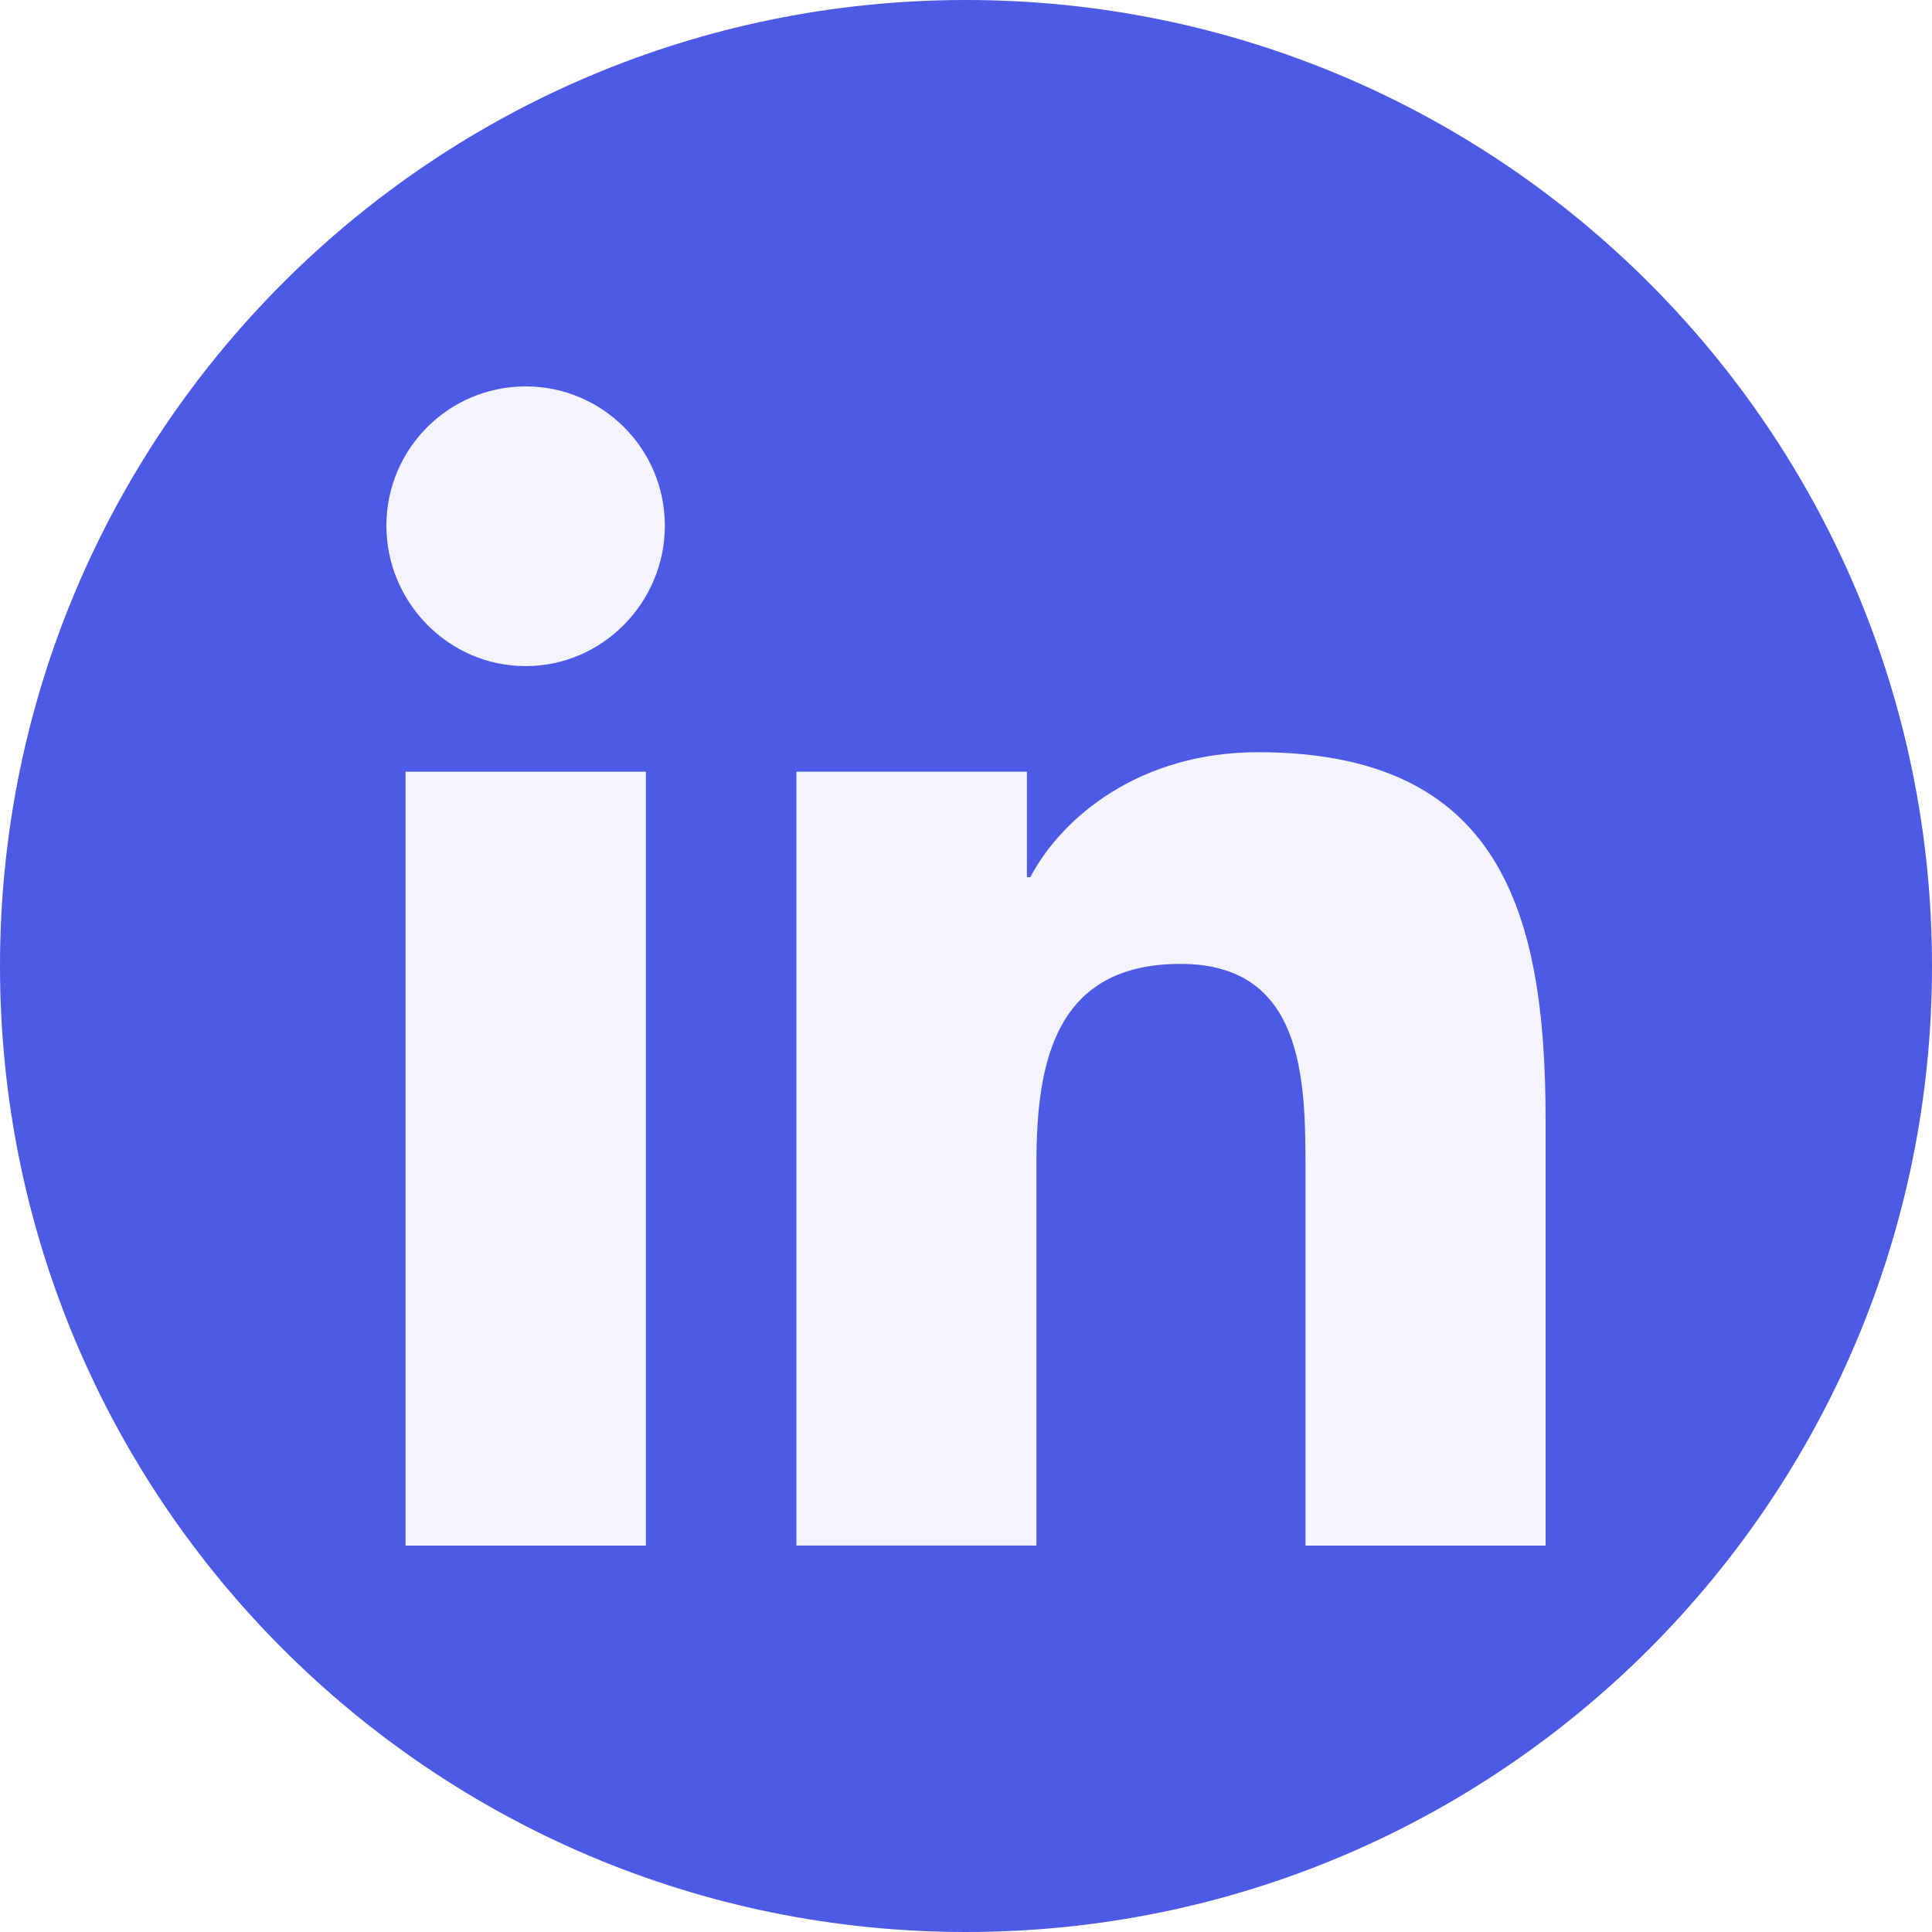
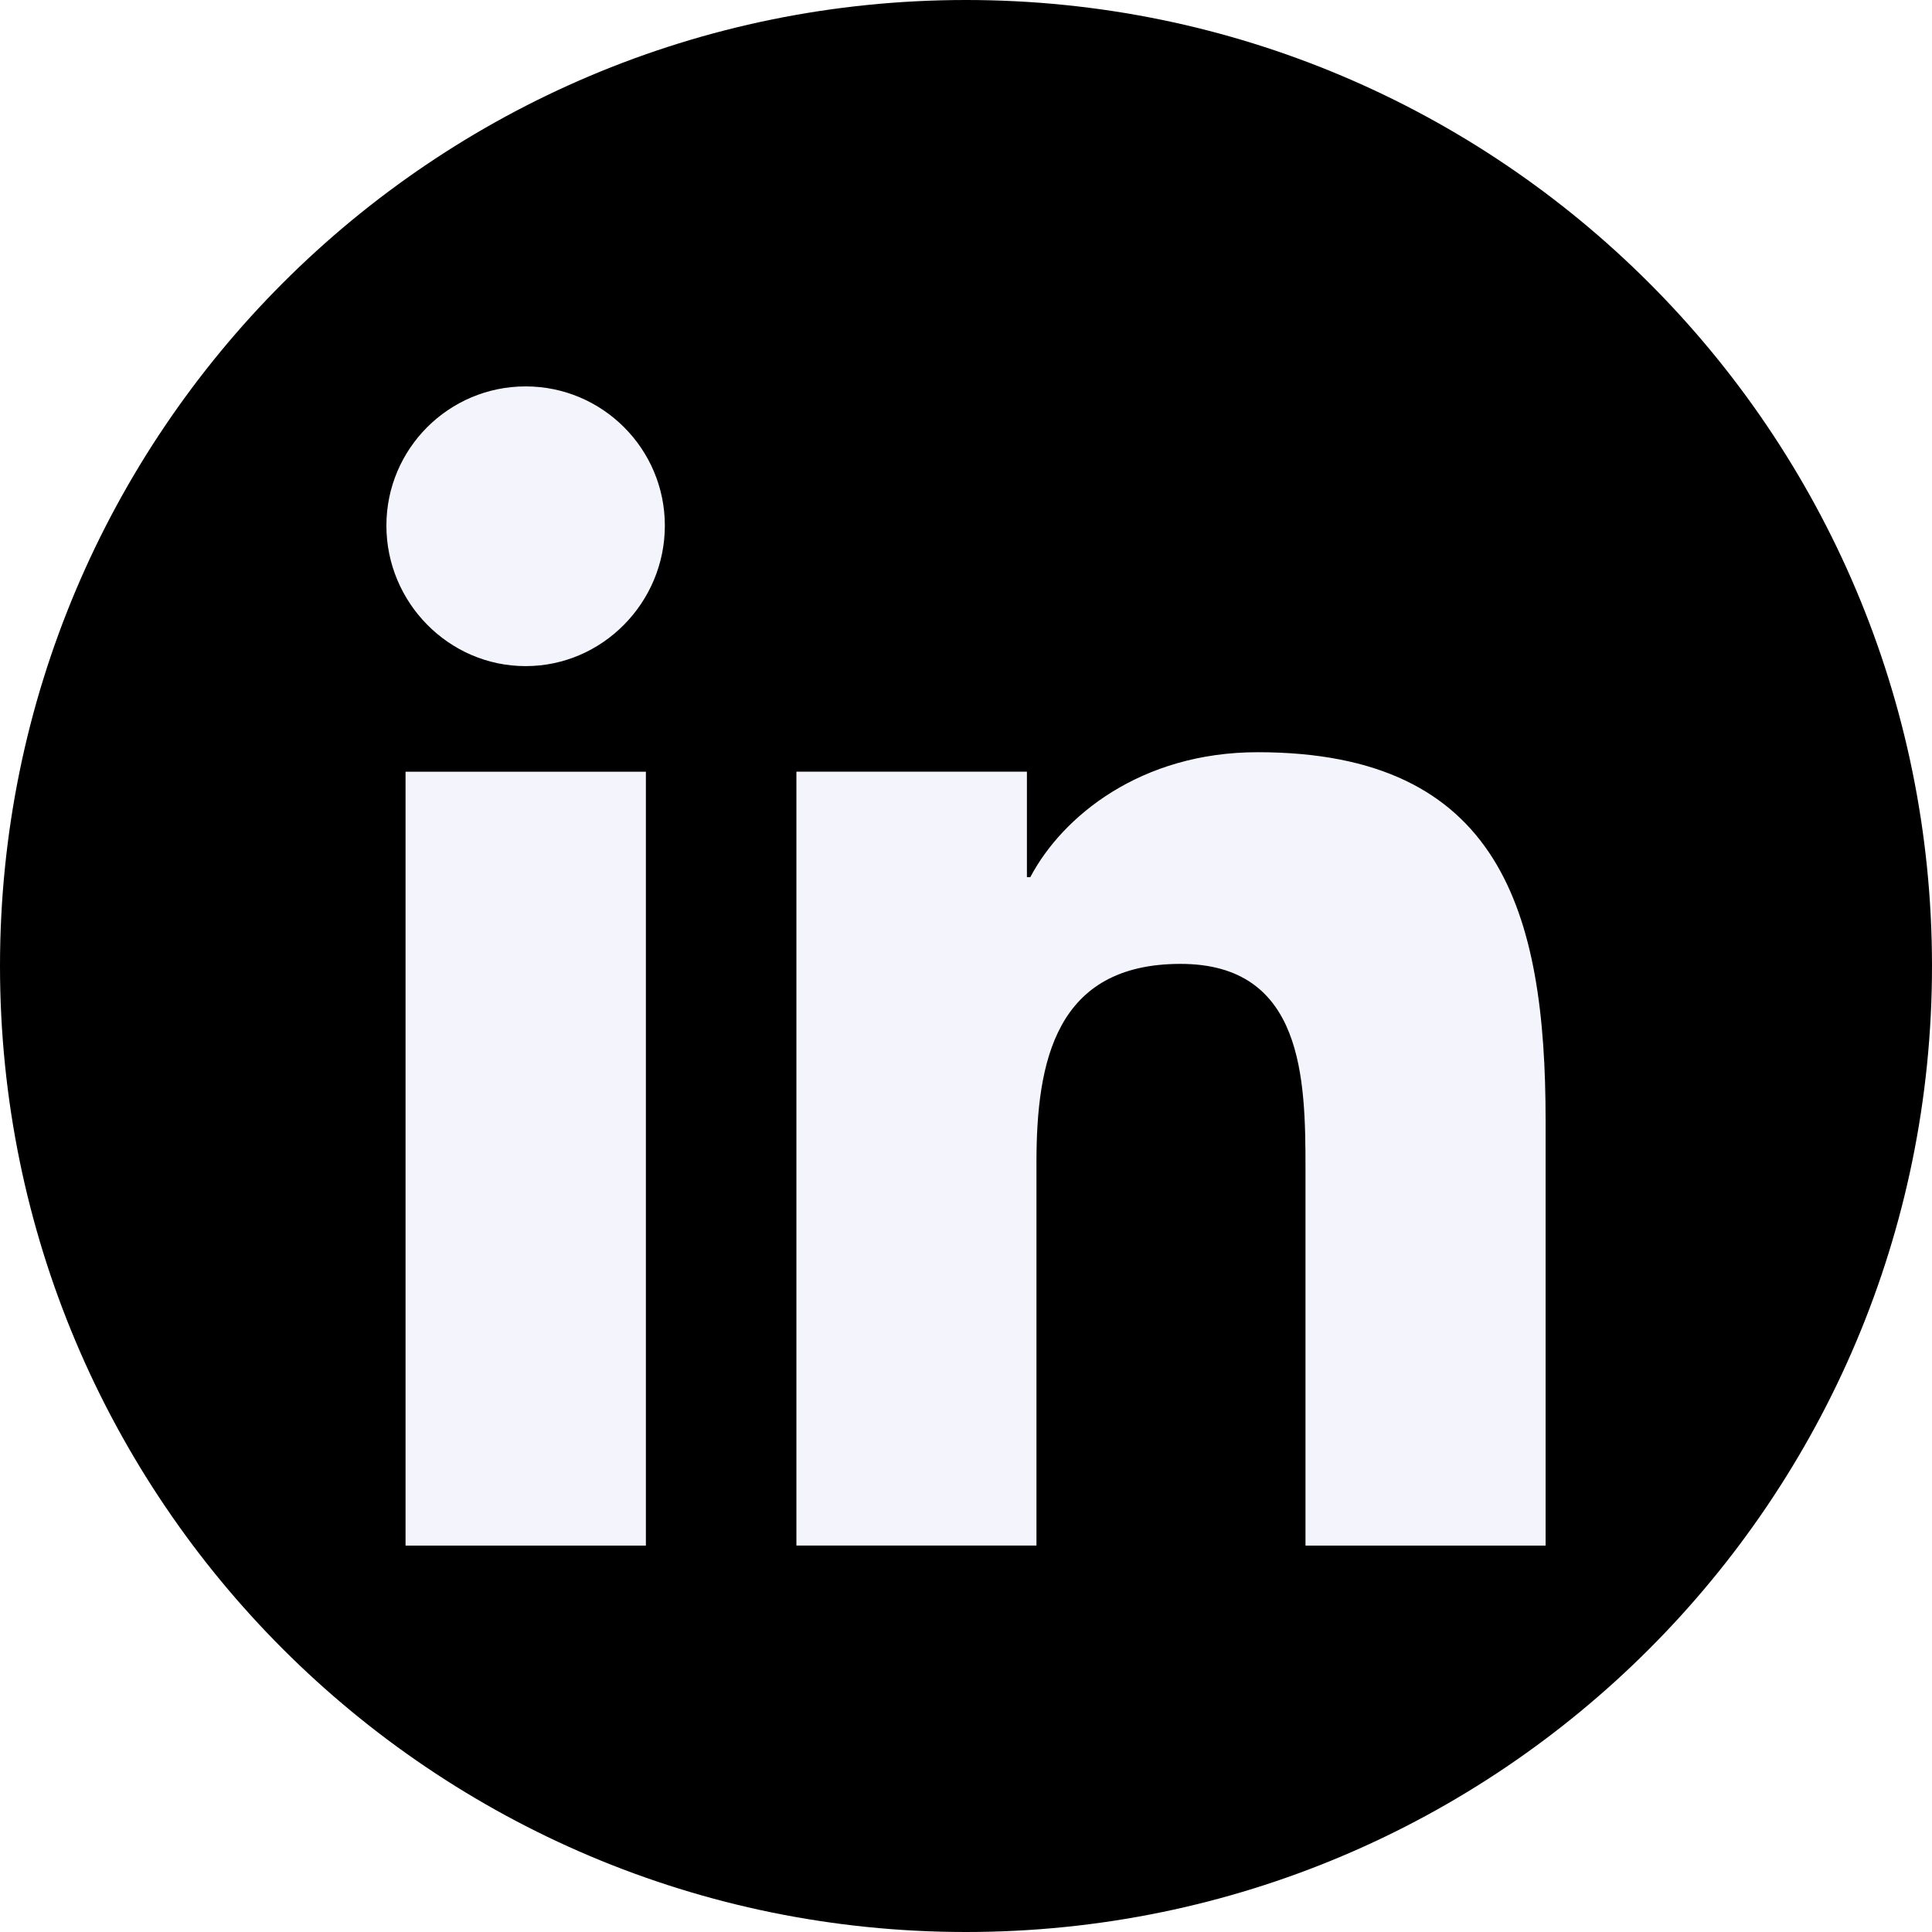
<svg xmlns="http://www.w3.org/2000/svg" width="32" height="32">
-   <path fill="#4d5ae5" d="M32 16c0 4.418-1.791 8.418-4.686 11.314S20.419 32 16 32c-4.418 0-8.418-1.791-11.314-4.686S0 20.419 0 16c0-4.418 1.791-8.418 4.686-11.314S11.581 0 16 0c4.418 0 8.418 1.791 11.314 4.686S32 11.581 32 16z" />
+   <path fill="" d="M32 16c0 4.418-1.791 8.418-4.686 11.314S20.419 32 16 32c-4.418 0-8.418-1.791-11.314-4.686S0 20.419 0 16c0-4.418 1.791-8.418 4.686-11.314S11.581 0 16 0c4.418 0 8.418 1.791 11.314 4.686S32 11.581 32 16z" />
  <path fill="#f4f4fd" d="M25.595 25.6v-.001h.005v-7.042c0-3.445-.742-6.098-4.769-6.098-1.936 0-3.235 1.062-3.766 2.07h-.056v-1.748h-3.818v12.818h3.976v-6.347c0-1.671.317-3.287 2.386-3.287 2.039 0 2.07 1.907 2.07 3.394V25.6h3.972zM6.717 12.782h3.981V25.6H6.717V12.782zM8.706 6.4C7.433 6.4 6.4 7.433 6.4 8.706s1.033 2.327 2.306 2.327c1.273 0 2.306-1.054 2.306-2.327S9.978 6.4 8.706 6.4z" />
</svg>
